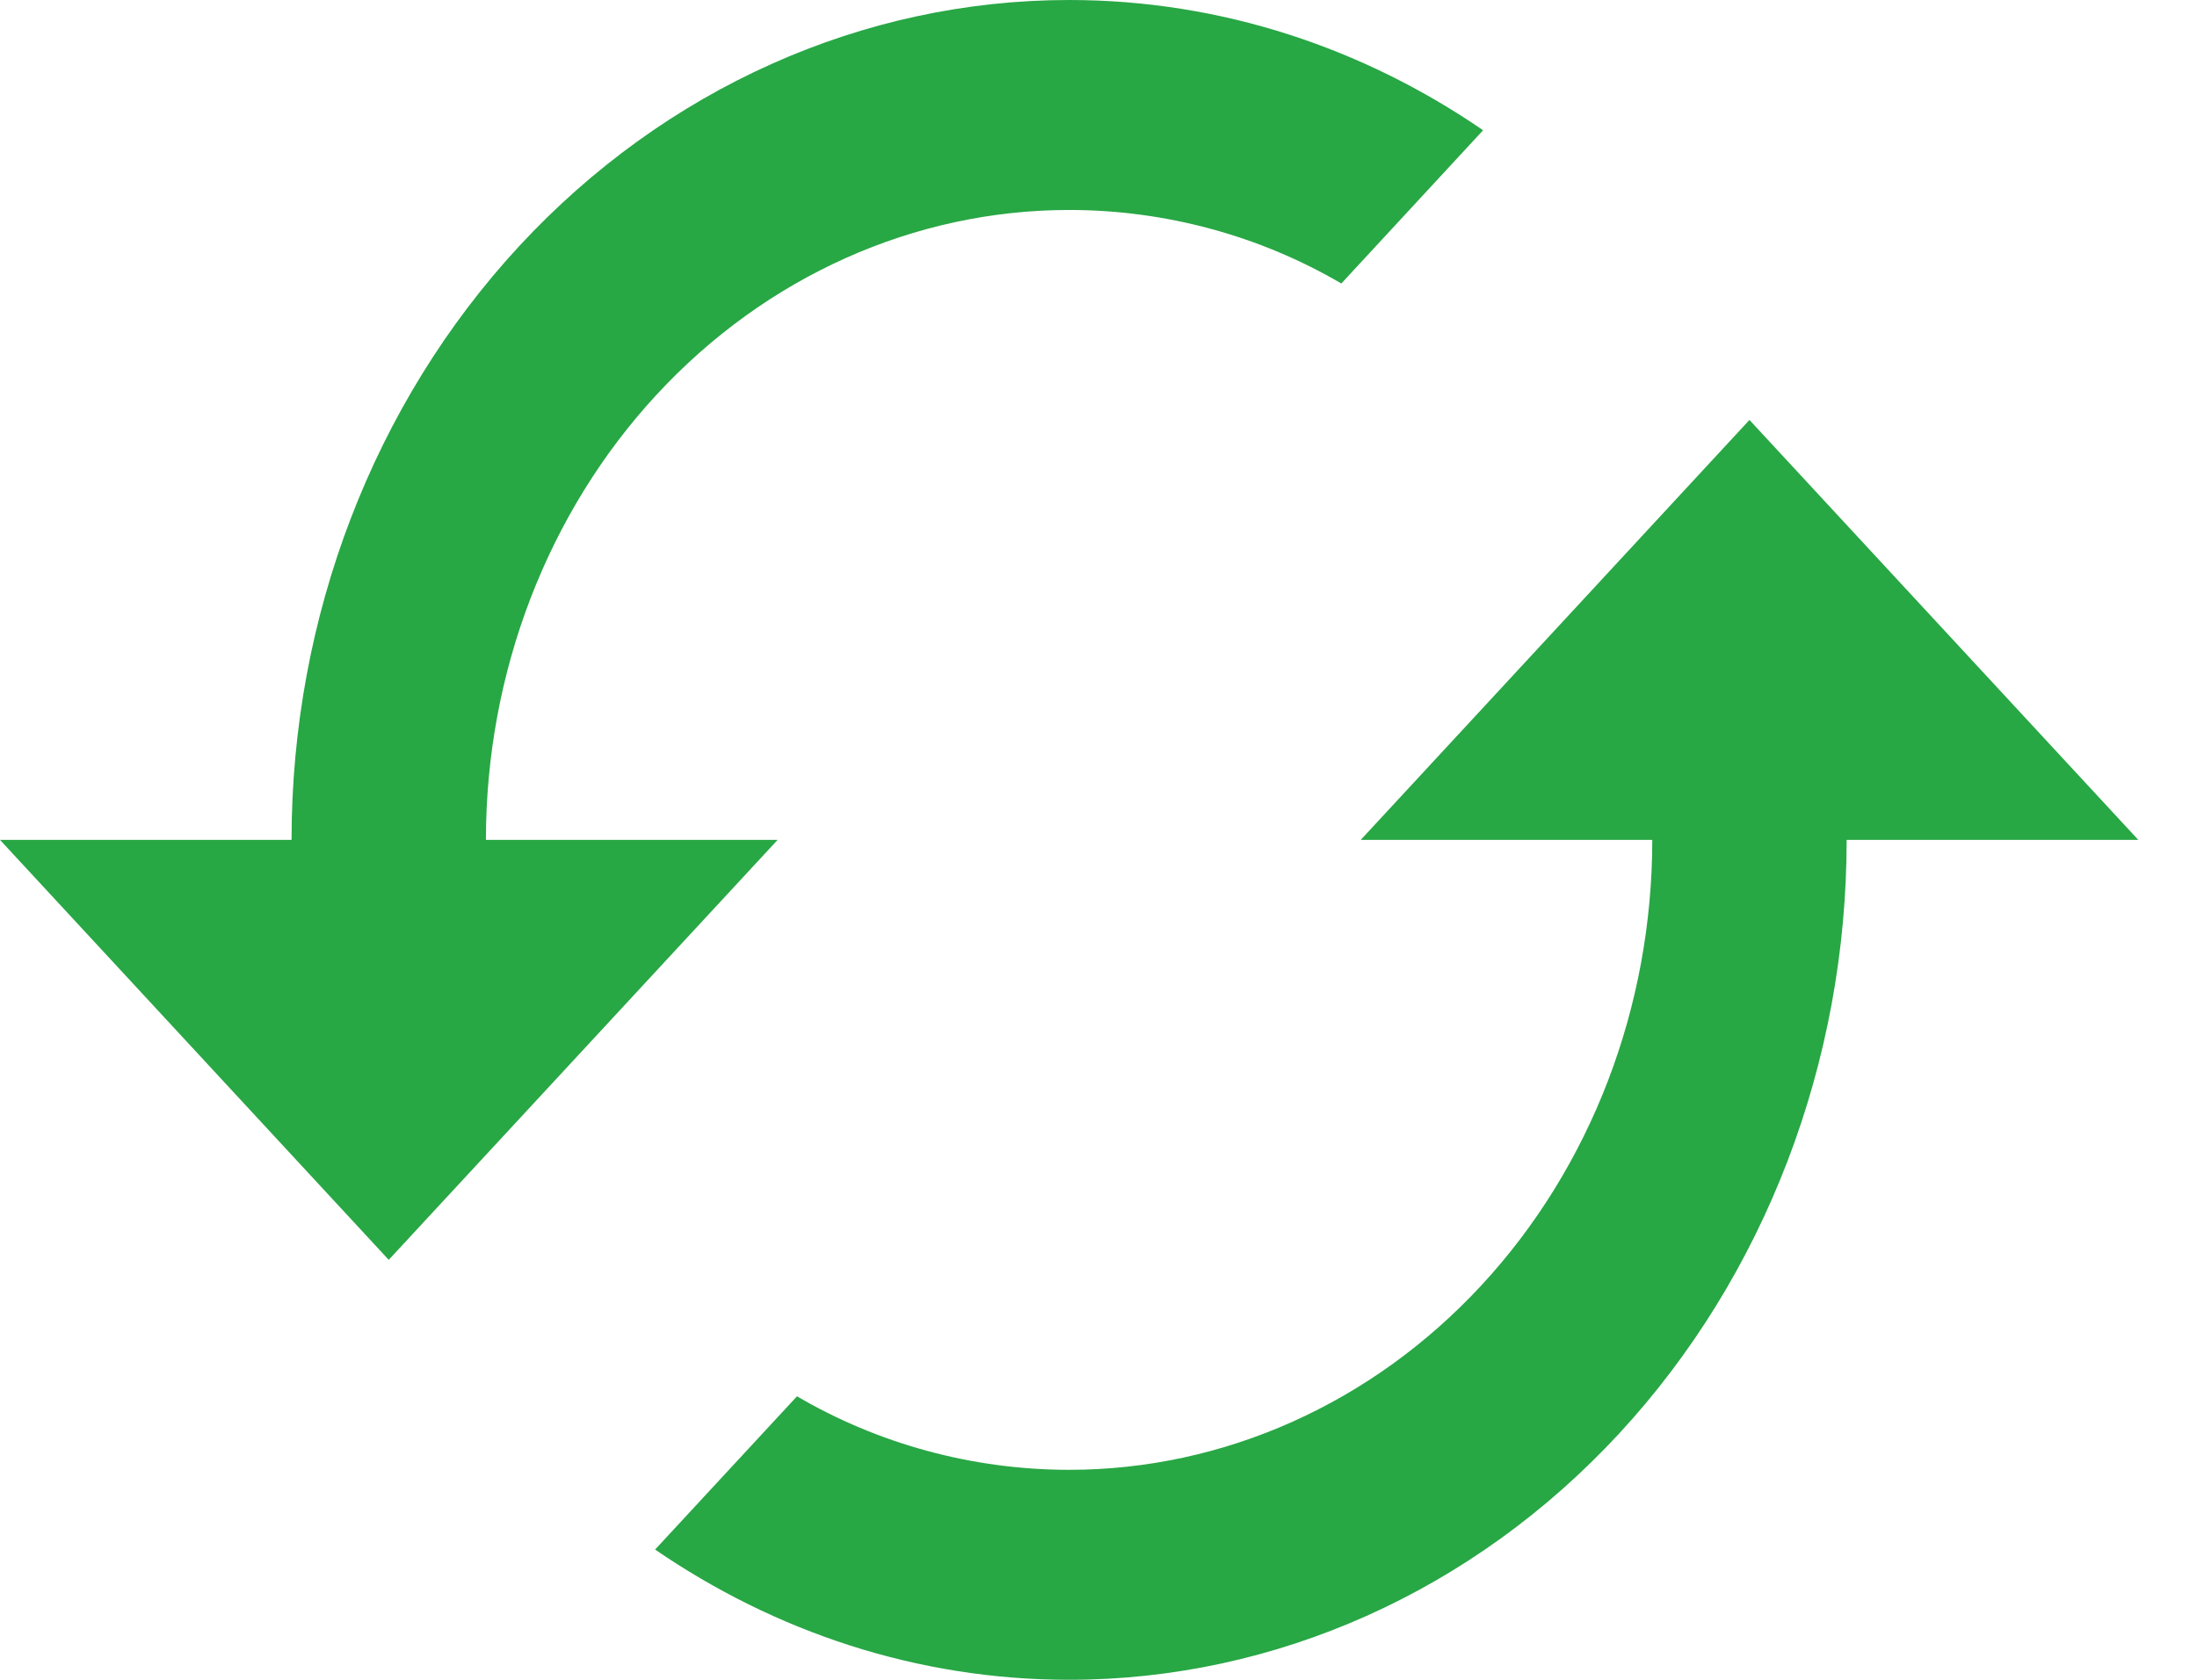
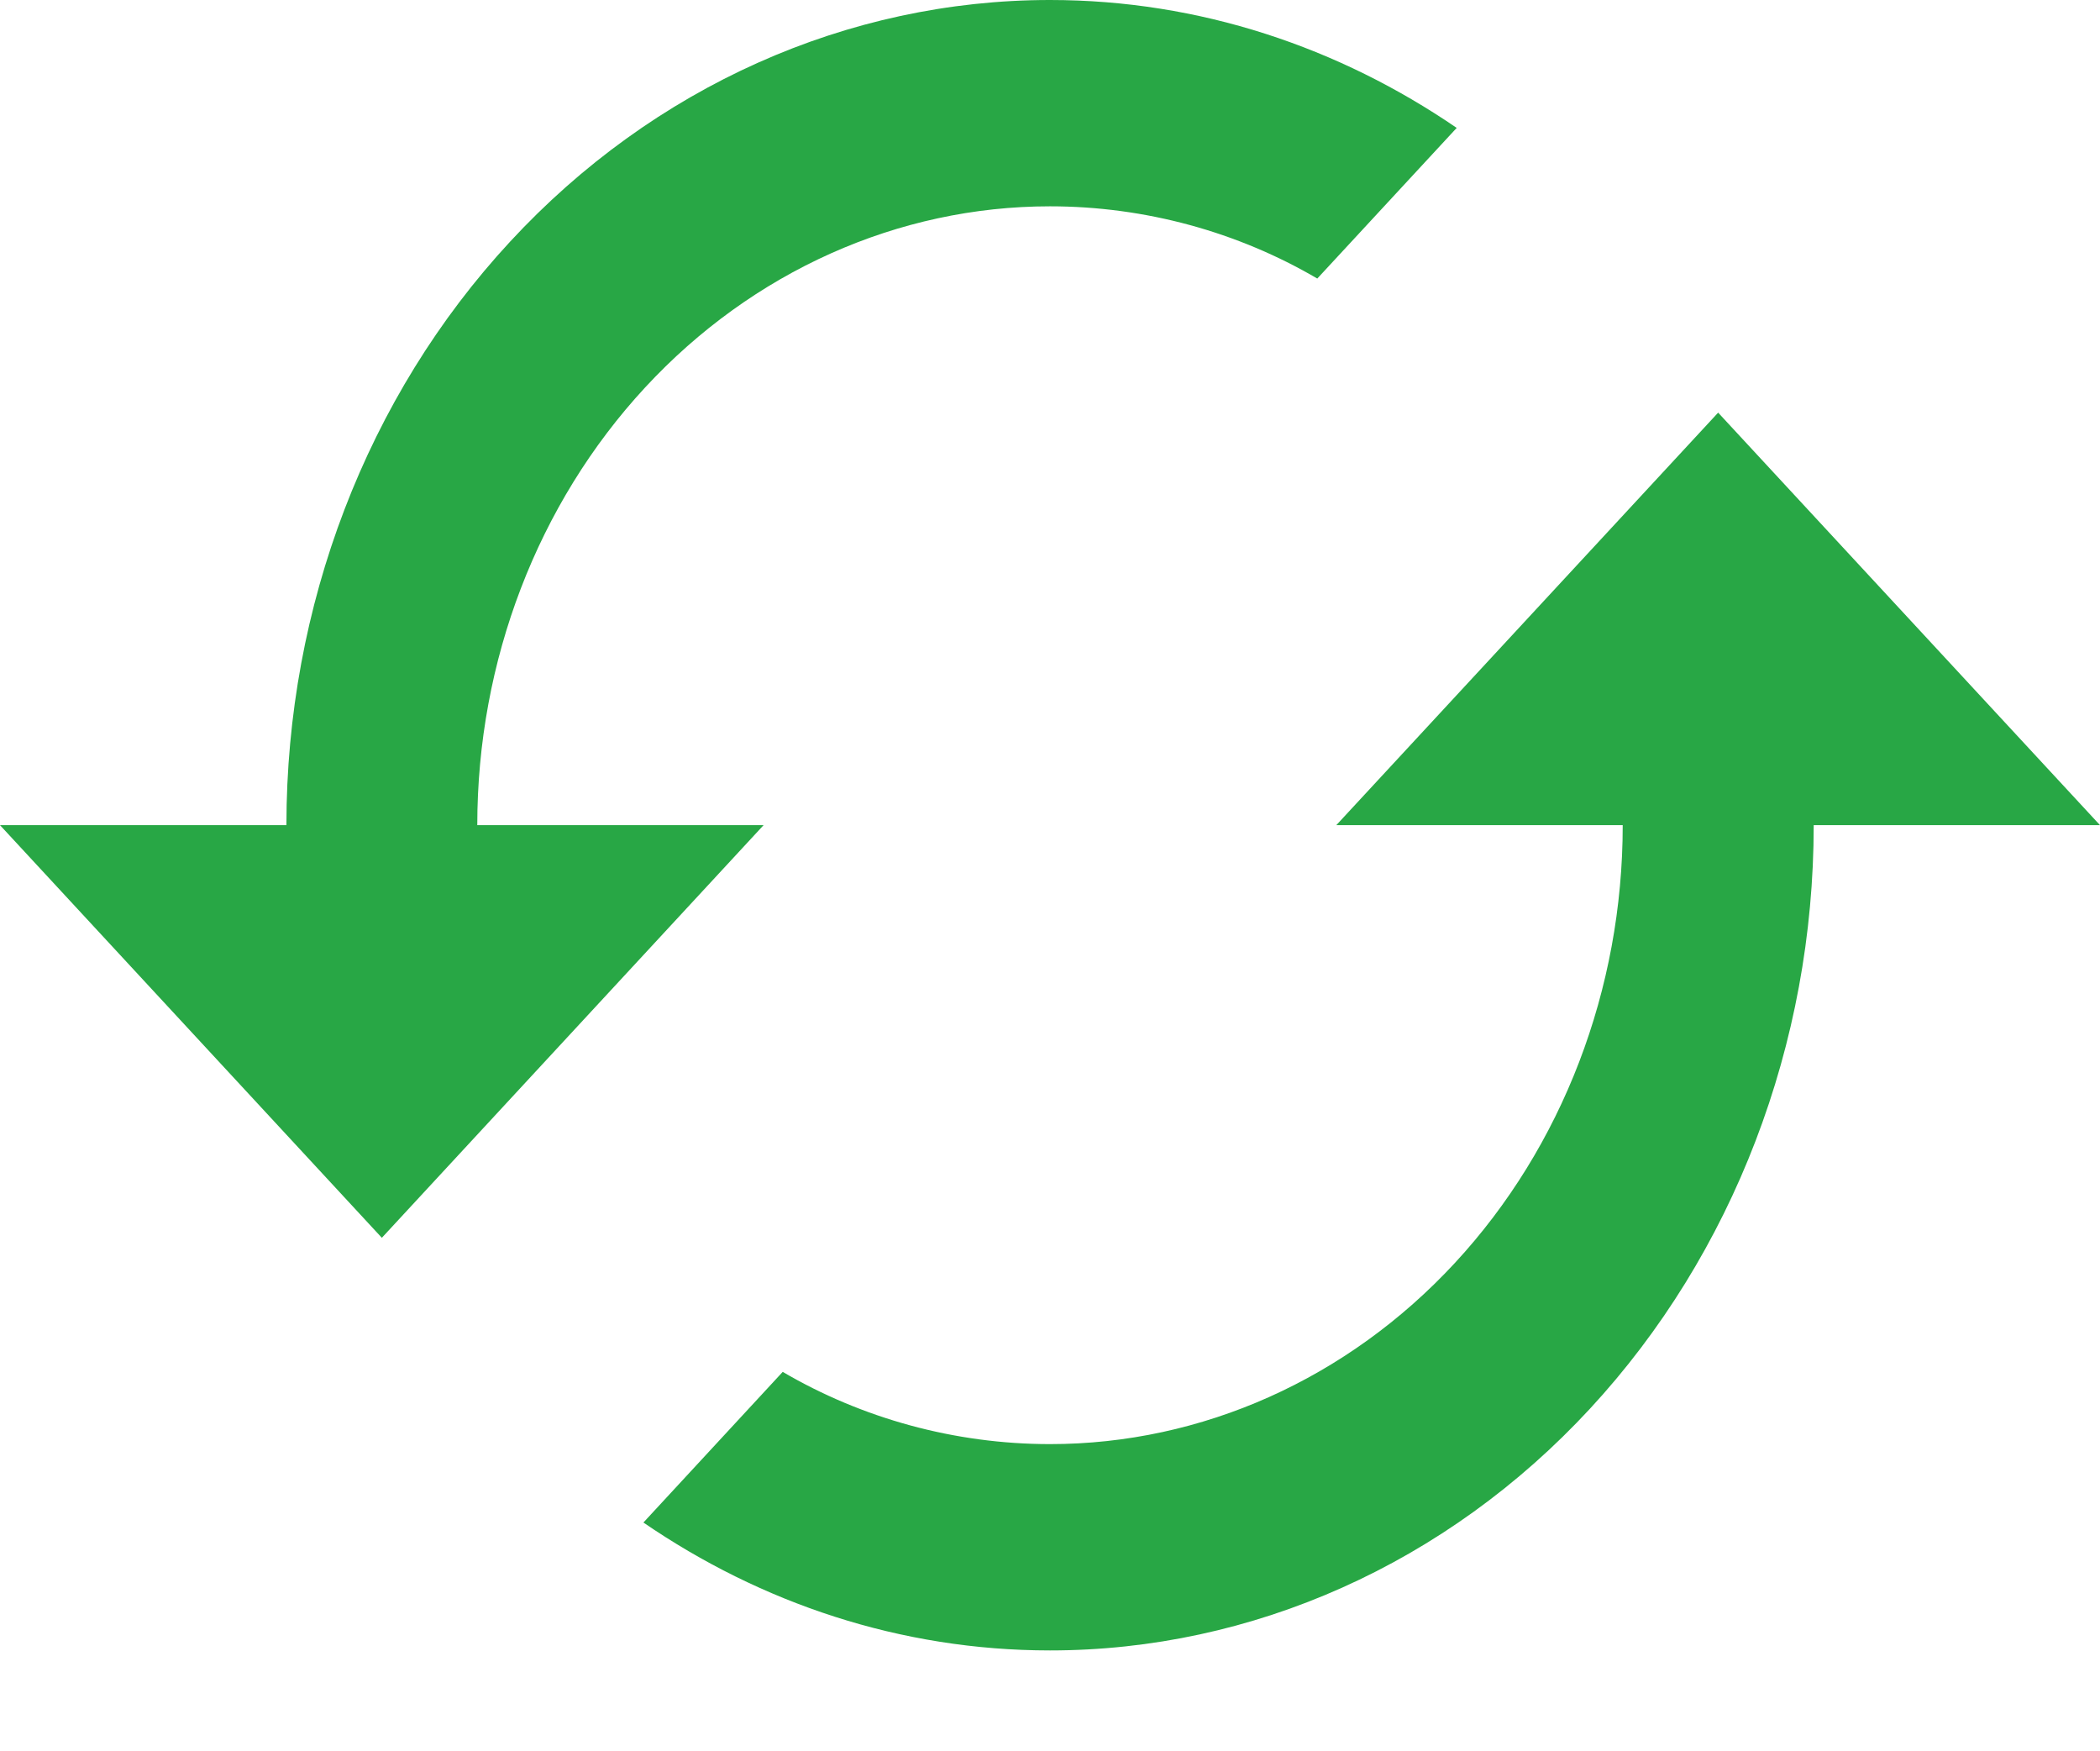
- <svg xmlns="http://www.w3.org/2000/svg" width="17" height="13" viewBox="0 0 17 13" fill="none">
-   <path d="M13.537 3.25L10.529 6.5H12.785C12.785 7.793 12.31 9.033 11.463 9.947C10.617 10.861 9.469 11.375 8.273 11.375C7.521 11.375 6.791 11.172 6.167 10.806L5.069 11.992C5.994 12.626 7.092 13 8.273 13C9.868 13 11.399 12.315 12.527 11.096C13.655 9.877 14.289 8.224 14.289 6.5H16.546L13.537 3.25ZM3.76 6.5C3.76 5.207 4.236 3.967 5.082 3.053C5.928 2.139 7.076 1.625 8.273 1.625C9.025 1.625 9.754 1.828 10.379 2.194L11.476 1.008C10.552 0.374 9.453 0 8.273 0C6.677 0 5.147 0.685 4.018 1.904C2.89 3.123 2.256 4.776 2.256 6.5H0L3.008 9.75L6.017 6.5" fill="#28A745" />
+ <svg xmlns="http://www.w3.org/2000/svg" width="18" height="15" viewBox="0 0 18 15" fill="none">
+   <path d="M14.727 3.536L11.454 7.071H13.909C13.909 8.478 13.392 9.827 12.471 10.822C11.551 11.816 10.302 12.375 9 12.375C8.182 12.375 7.388 12.154 6.709 11.756L5.515 13.047C6.521 13.736 7.715 14.143 9 14.143C10.736 14.143 12.401 13.398 13.628 12.072C14.856 10.745 15.546 8.947 15.546 7.071H18L14.727 3.536ZM4.091 7.071C4.091 5.665 4.608 4.316 5.529 3.321C6.449 2.327 7.698 1.768 9 1.768C9.818 1.768 10.612 1.989 11.291 2.387L12.486 1.096C11.479 0.407 10.284 0 9 0C7.264 0 5.599 0.745 4.372 2.071C3.144 3.397 2.455 5.196 2.455 7.071H0L3.273 10.607L6.545 7.071" fill="#28A745" />
</svg>
